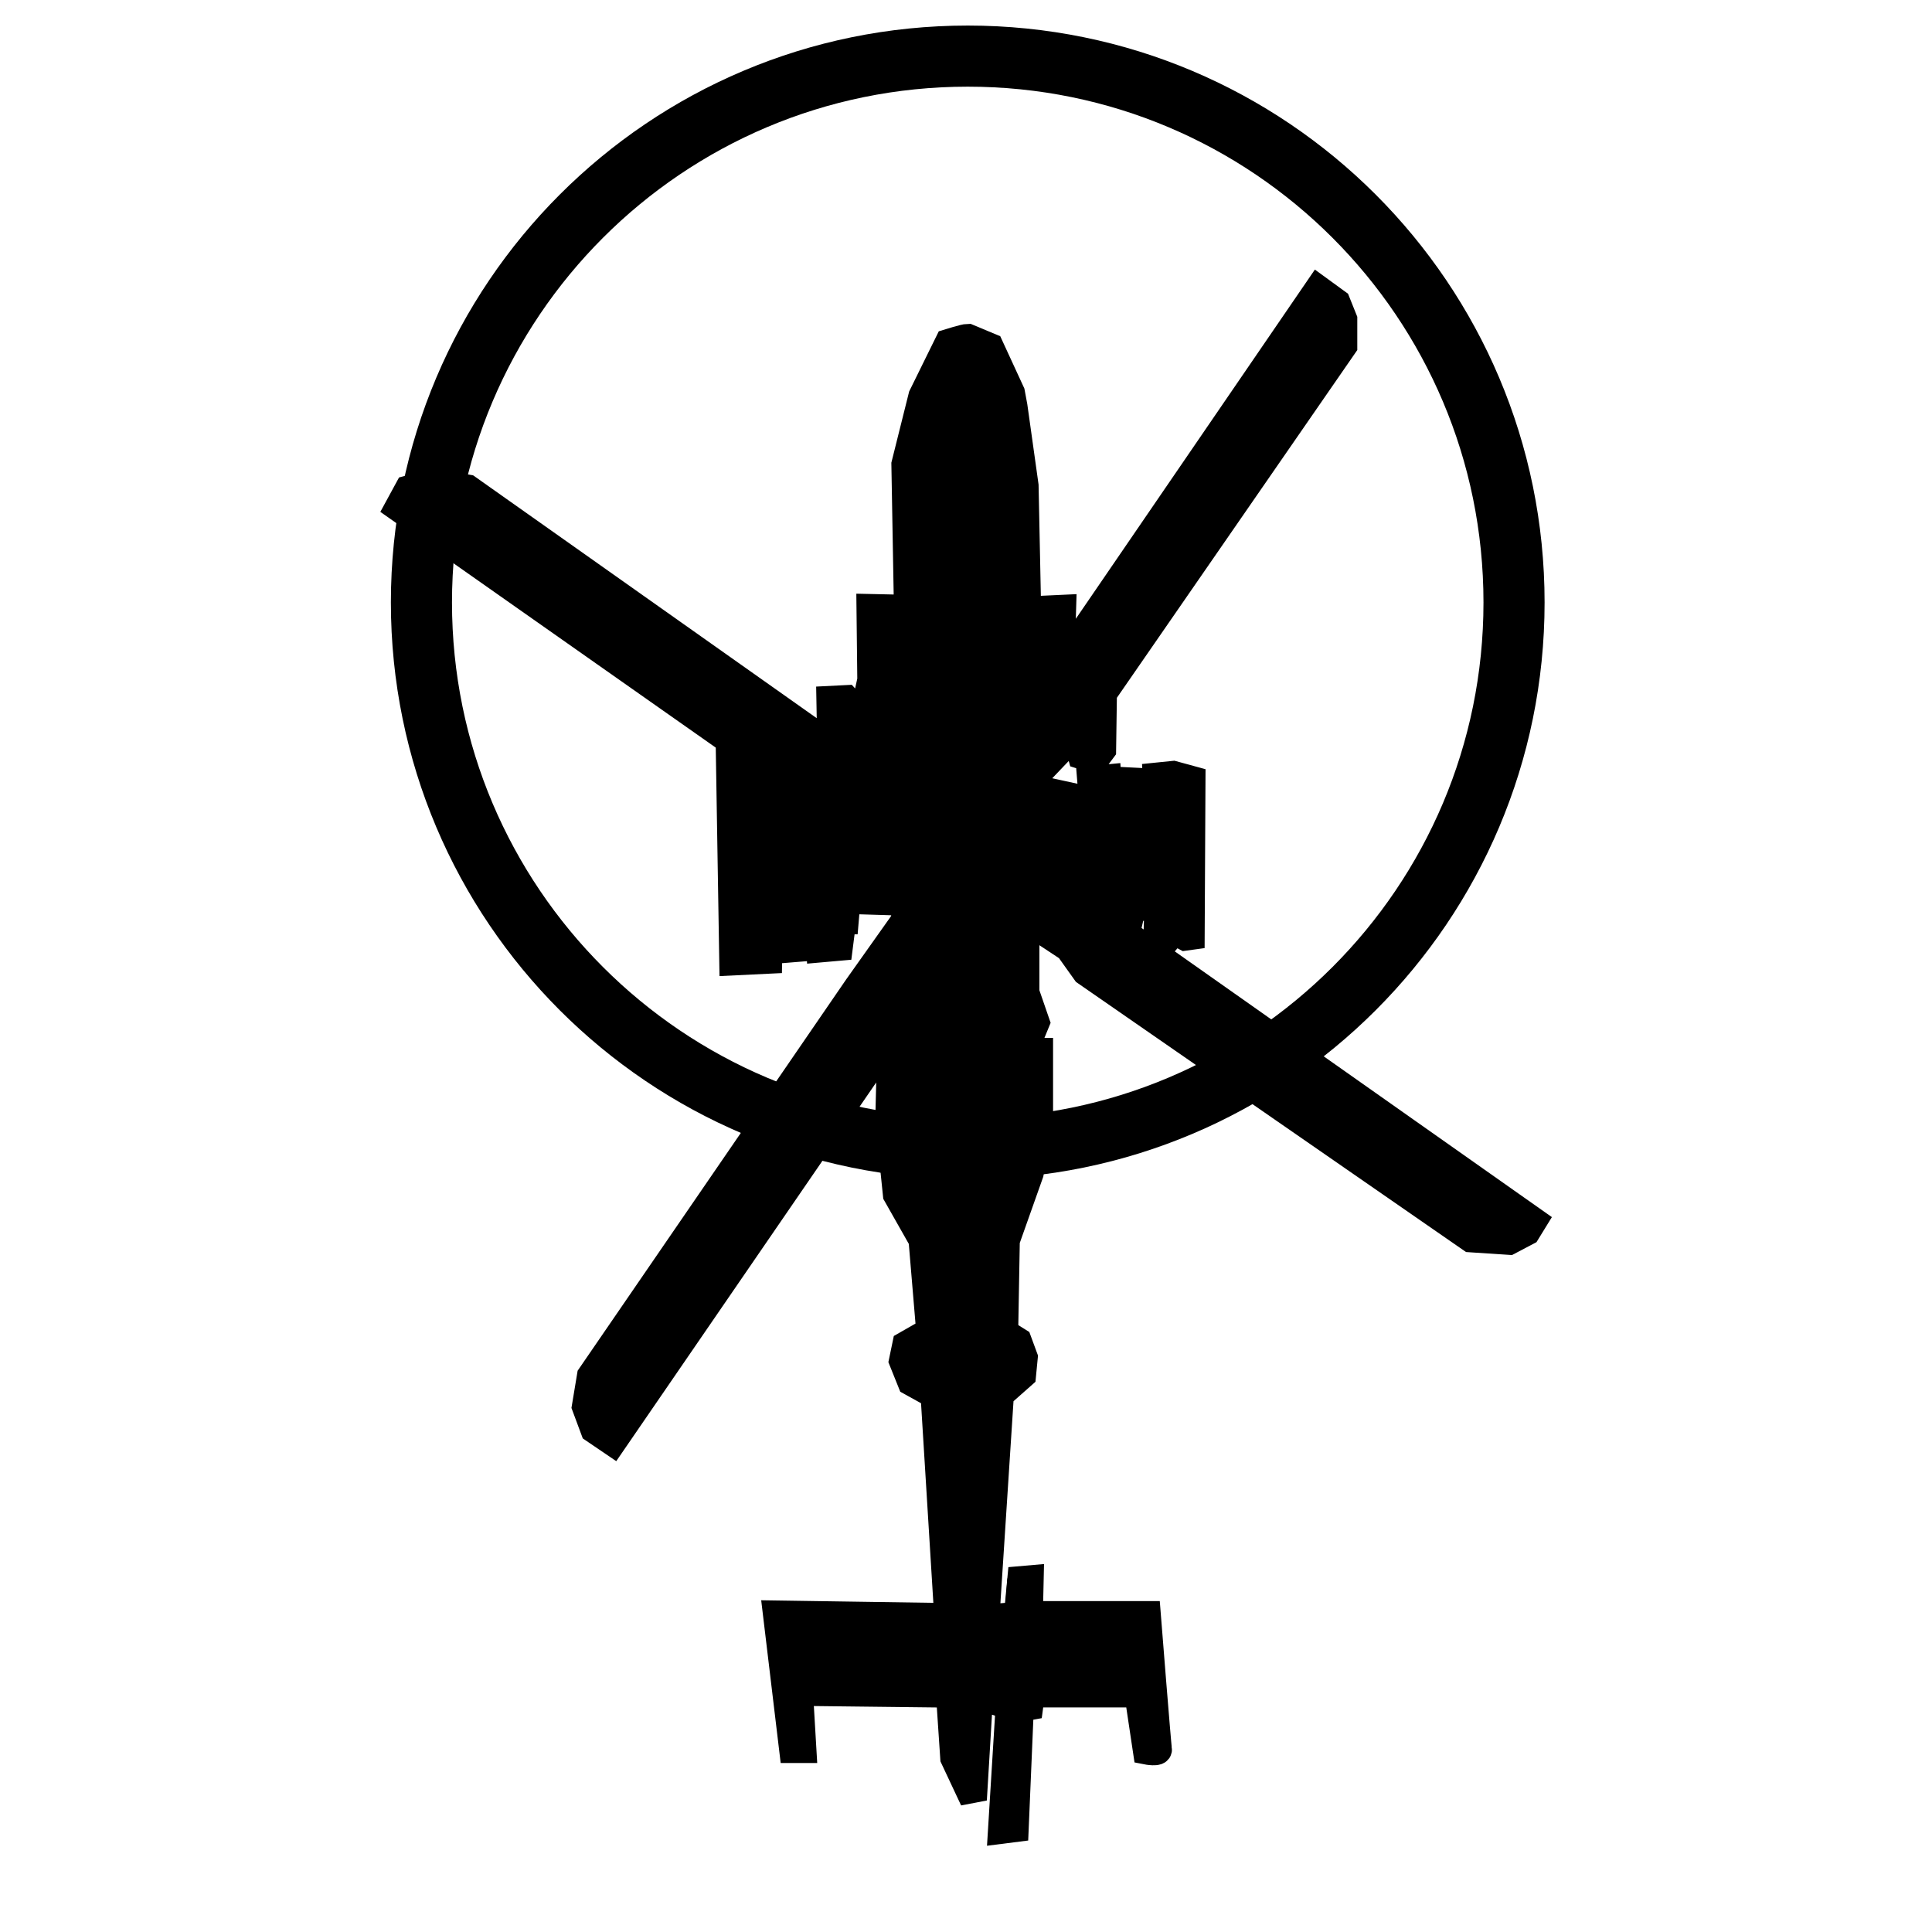
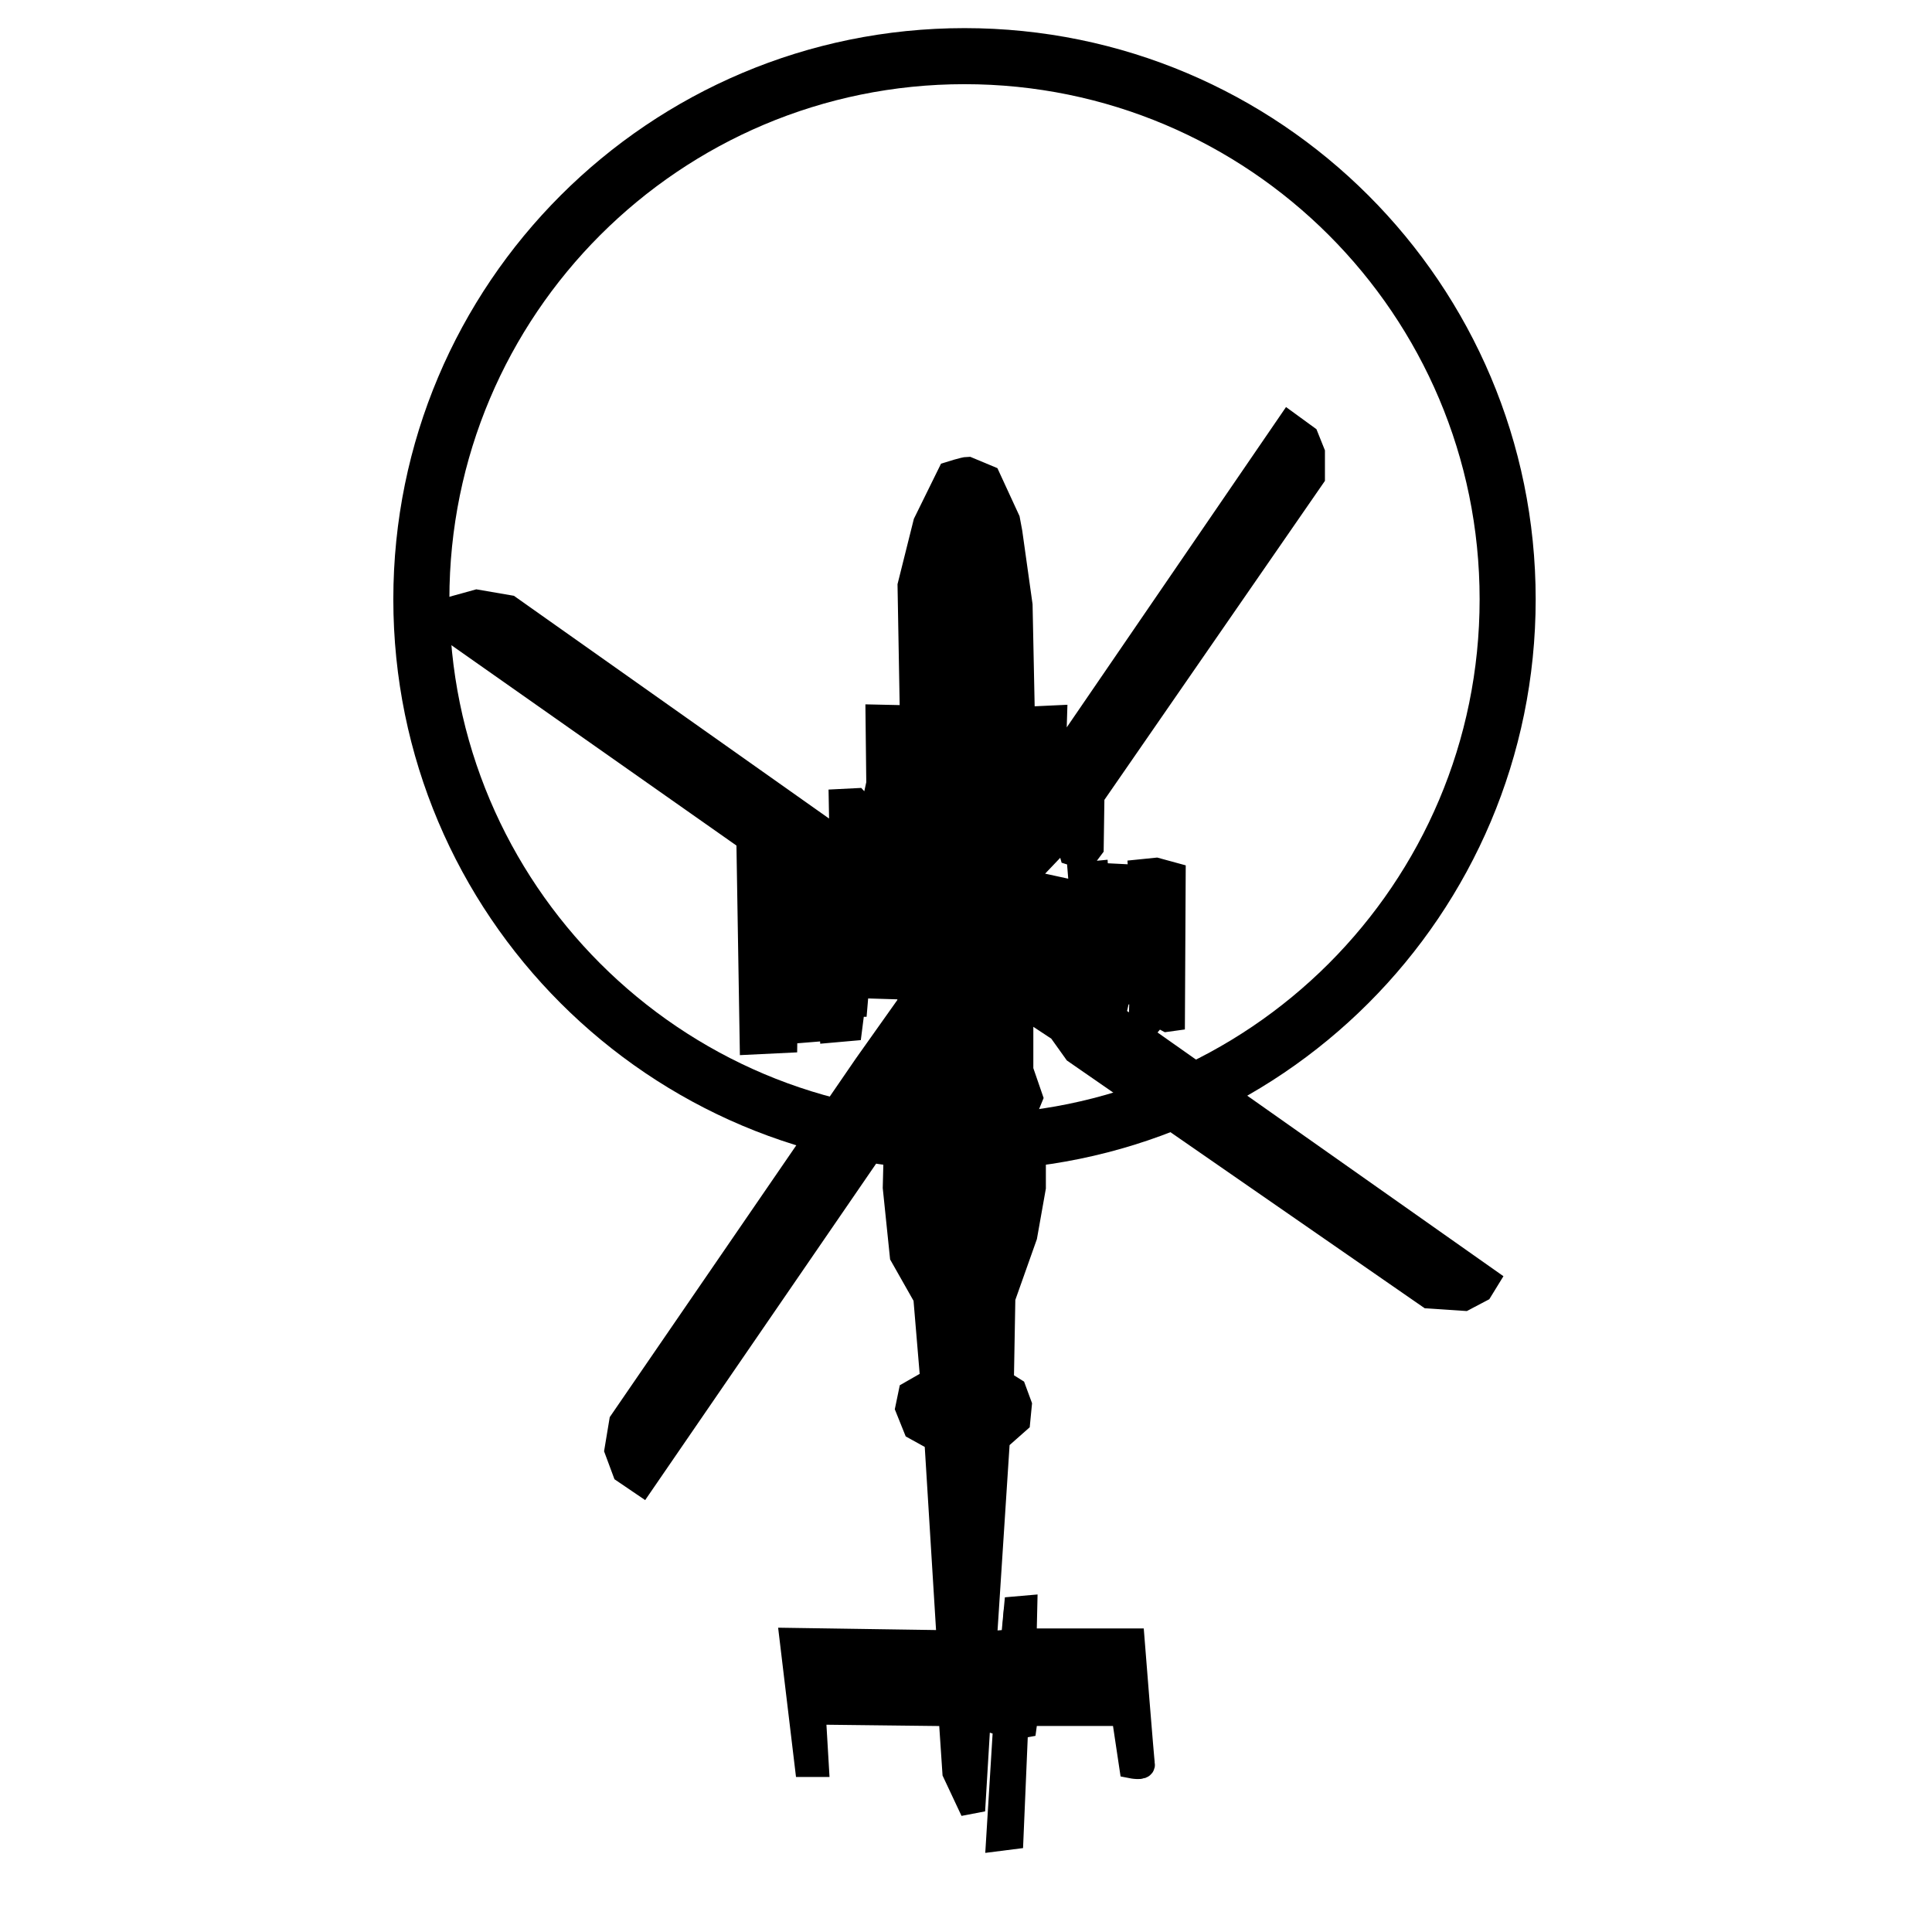
- <svg xmlns="http://www.w3.org/2000/svg" width="80mm" height="80mm" viewBox="-0.93 -2.488 13.13 18.938" version="1.1" id="svg1542">
+ <svg xmlns="http://www.w3.org/2000/svg" width="80mm" height="80mm" viewBox="-0.93 -4.195 13.13 20.645" version="1.1" id="svg1542">
  <defs id="defs1536" />
  <g id="layer10" style="display:inline">
    <path style="fill:#000000;stroke:#000000;stroke-width:0.265px;stroke-linecap:butt;stroke-linejoin:miter;stroke-opacity:1" d="m 5.654,0.819 c -0.033,0 -0.192,0.05 -0.192,0.05 L 5.203,1.395 5.036,2.063 l 0.025,1.412 -0.367,-0.008 0.008,0.71 -0.084,0.384 -0.075,0.033 0.017,-0.125 -0.1,-0.109 -0.159,0.008 0.008,0.443 L 0.752,2.297 0.409,2.238 0.167,2.305 0.067,2.489 3.466,4.878 3.316,4.928 l 0.033,2.013 0.351,-0.017 0.008,-0.56 0.117,-0.008 0.075,0.234 V 6.815 l 0.209,-0.017 0.017,-0.259 0.058,0.008 0.017,0.267 0.192,-0.017 0.033,-0.259 h 0.025 l 0.017,-0.2 0.56,0.017 0.008,0.175 -0.468,0.66 -2.614,3.809 -0.05,0.301 0.084,0.226 0.184,0.125 2.798,-4.076 0.05,0.226 -0.125,0.017 -0.017,0.677 0.075,0.727 0.251,0.443 0.075,0.894 -0.234,0.134 -0.033,0.159 0.084,0.209 0.226,0.125 0.134,2.172 -1.679,-0.025 0.159,1.328 h 0.1 l -0.033,-0.56 1.47,0.017 0.042,0.626 0.192,0.409 0.058,-0.969 h 0.134 l 0.159,0.05 -0.075,1.219 0.134,-0.017 0.05,-1.178 0.092,-0.017 0.017,-0.125 h 1.044 l 0.084,0.56 c 0,0 0.125,0.025 0.117,-0.017 -0.008,-0.042 -0.109,-1.32 -0.109,-1.32 H 6.256 l 0.008,-0.351 -0.092,0.008 -0.033,0.351 -0.309,0.025 0.142,-2.188 0.217,-0.192 0.017,-0.175 L 6.147,10.657 6.014,10.574 6.03,9.672 6.264,9.012 6.356,8.494 V 7.818 H 6.206 L 6.323,7.534 6.222,7.241 V 6.531 l 0.418,0.276 0.167,0.234 3.775,2.614 0.376,0.025 0.175,-0.092 0.067,-0.109 L 7.124,6.607 6.74,6.623 6.414,6.381 l 0.409,-0.008 0.042,0.092 0.159,0.008 0.042,-0.125 0.033,0.025 0.05,0.109 h 0.1 l 0.025,-0.109 0.242,0.025 -0.008,0.259 0.125,0.033 0.042,-0.05 0.109,0.058 0.058,-0.008 0.008,-1.537 L 7.667,5.103 7.5,5.12 7.525,5.554 7.291,5.496 7.3,5.17 7.141,5.162 V 5.412 L 7.041,5.421 7.024,5.137 6.857,5.153 6.874,5.362 6.222,5.22 6.707,4.711 6.765,4.919 6.899,4.961 6.974,4.861 6.982,4.31 9.338,0.902 V 0.643 L 9.271,0.476 9.087,0.342 6.565,4.026 6.582,3.475 6.239,3.491 6.214,2.272 6.105,1.495 6.08,1.361 5.872,0.91 Z" id="path3984" />
-     <circle cx="5.652" cy="3.417" r="5.355" fill="none" stroke="#000000" stroke-width="0.599" />
+     <circle cx="5.619" cy="2.209" r="5.804" fill="none" stroke="#000000" stroke-width="0.599" />
  </g>
  <g id="layer11">
    <path id="path4035" style="fill:#000000;stroke:#000000;stroke-width:0.265px;stroke-linecap:butt;stroke-linejoin:miter;stroke-opacity:1" d="m 5.22,5.421 0.266,0.314 0.508,-0.041 0.083,-0.348 m 0.148,1.051 1.63,0.012 M 3.337,6.313 4.468,6.339 m 1.754,-1.119 1.632,0.503 m -4.512,0 1.293,-0.386 M 3.721,5.575 3.709,5.262 3.638,5.244 3.585,4.99 M 6.014,10.574 5.972,11.184 m -0.693,-0.626 0.042,0.626 m 0.509,2.188 -0.067,0.81 M 5.454,13.355 c -0.127,0.311 0.017,0.76 0.017,0.76 m 0.702,-1.119 c -0.033,0.351 -0.077,1.509 -0.077,1.509 M 5.145,6.69 C 5.07,6.907 5.462,8.018 5.462,8.018 L 5.746,8.001 6.014,7.208 6.072,6.715 M 5.22,5.421 5.437,5.061 5.671,4.978 5.805,5.045 6.222,5.22 M 5.947,5.462 6.089,5.83 6.039,6.114 6.423,6.548 M 6.222,6.531 5.679,6.181 5.554,6.197 5.354,6.423 5.07,6.907 4.97,7.575 M 6.565,4.026 6.289,4.418 6.222,5.22 5.947,5.462 M 4.31,4.811 5.22,5.421 M 3.466,4.878 4.101,5.32 4.635,5.337 5.162,5.679 5.137,5.955 5.295,6.181 5.036,6.531 M 6.147,5.103 6.072,4.619 6.172,3.951 M 5.145,5.162 5.228,4.694 5.17,3.942 m 0.234,0.084 0.025,0.484 0.426,-0.017 0.033,-0.476 z m 0.042,-0.994 0.418,-0.008 0.058,0.702 -0.518,-1.3e-6 z m -0.05,-0.443 0.008,0.142 0.443,-0.008 0.017,-0.125 z" />
  </g>
</svg>
